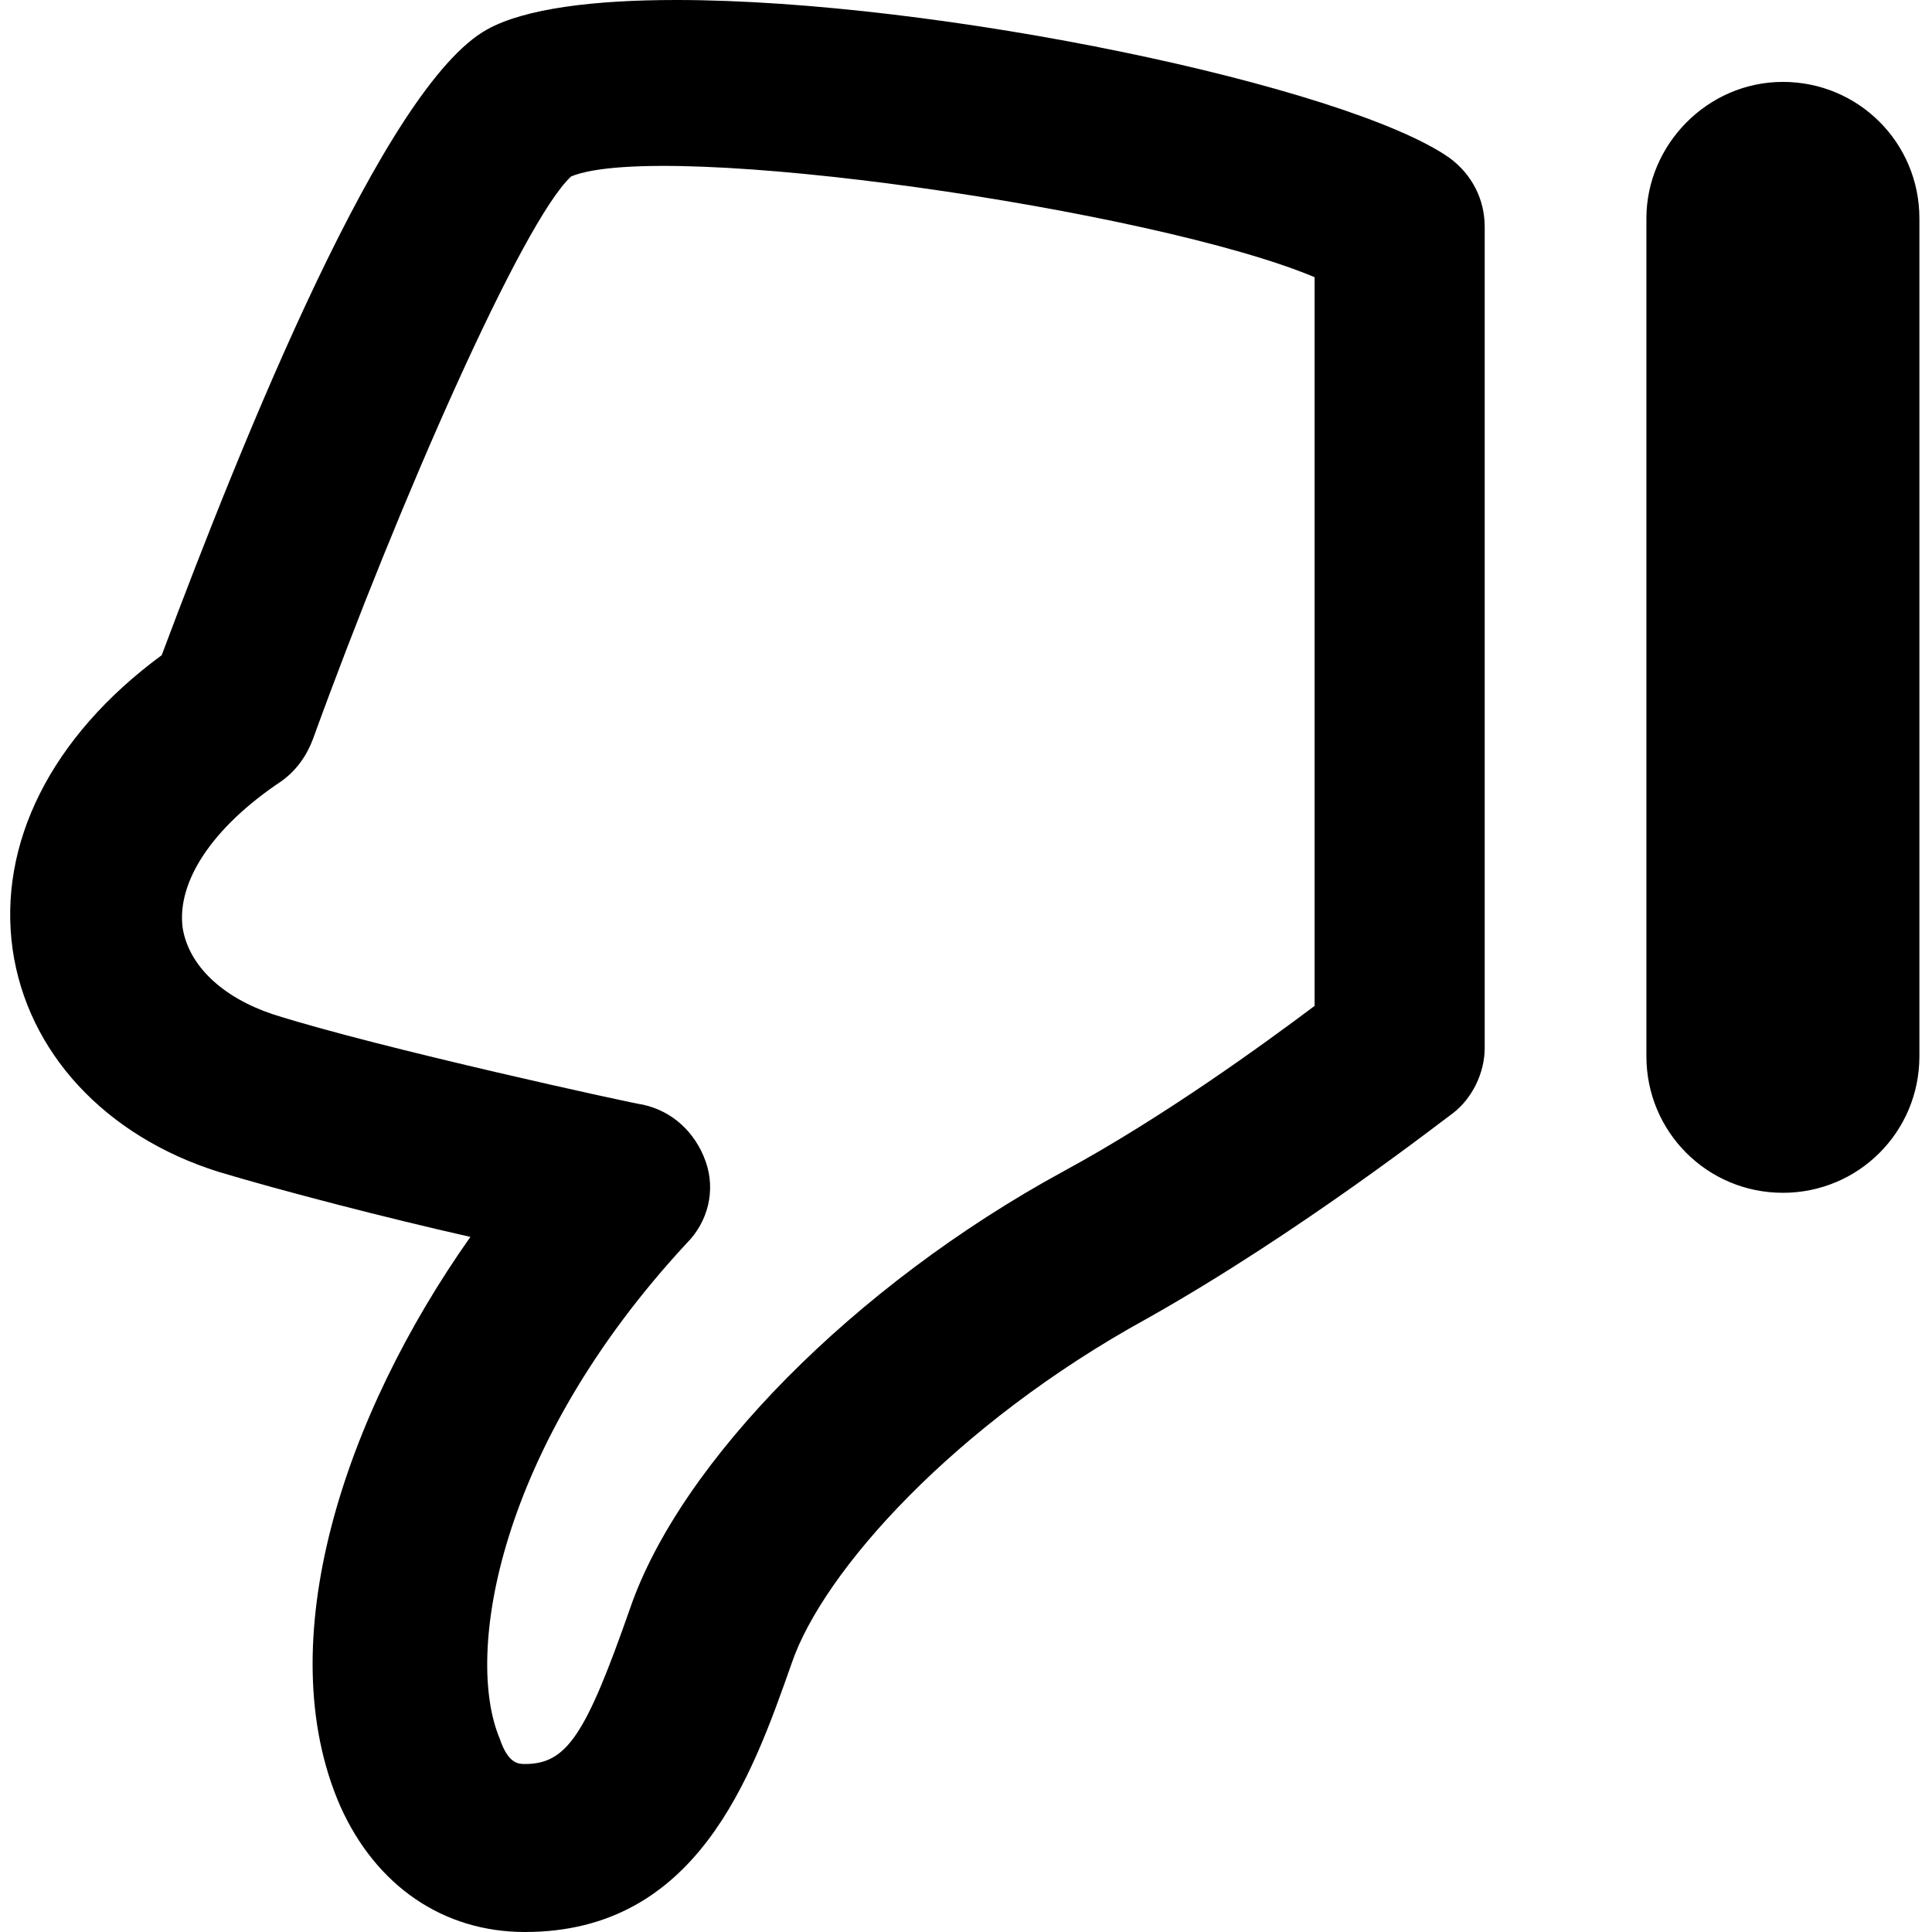
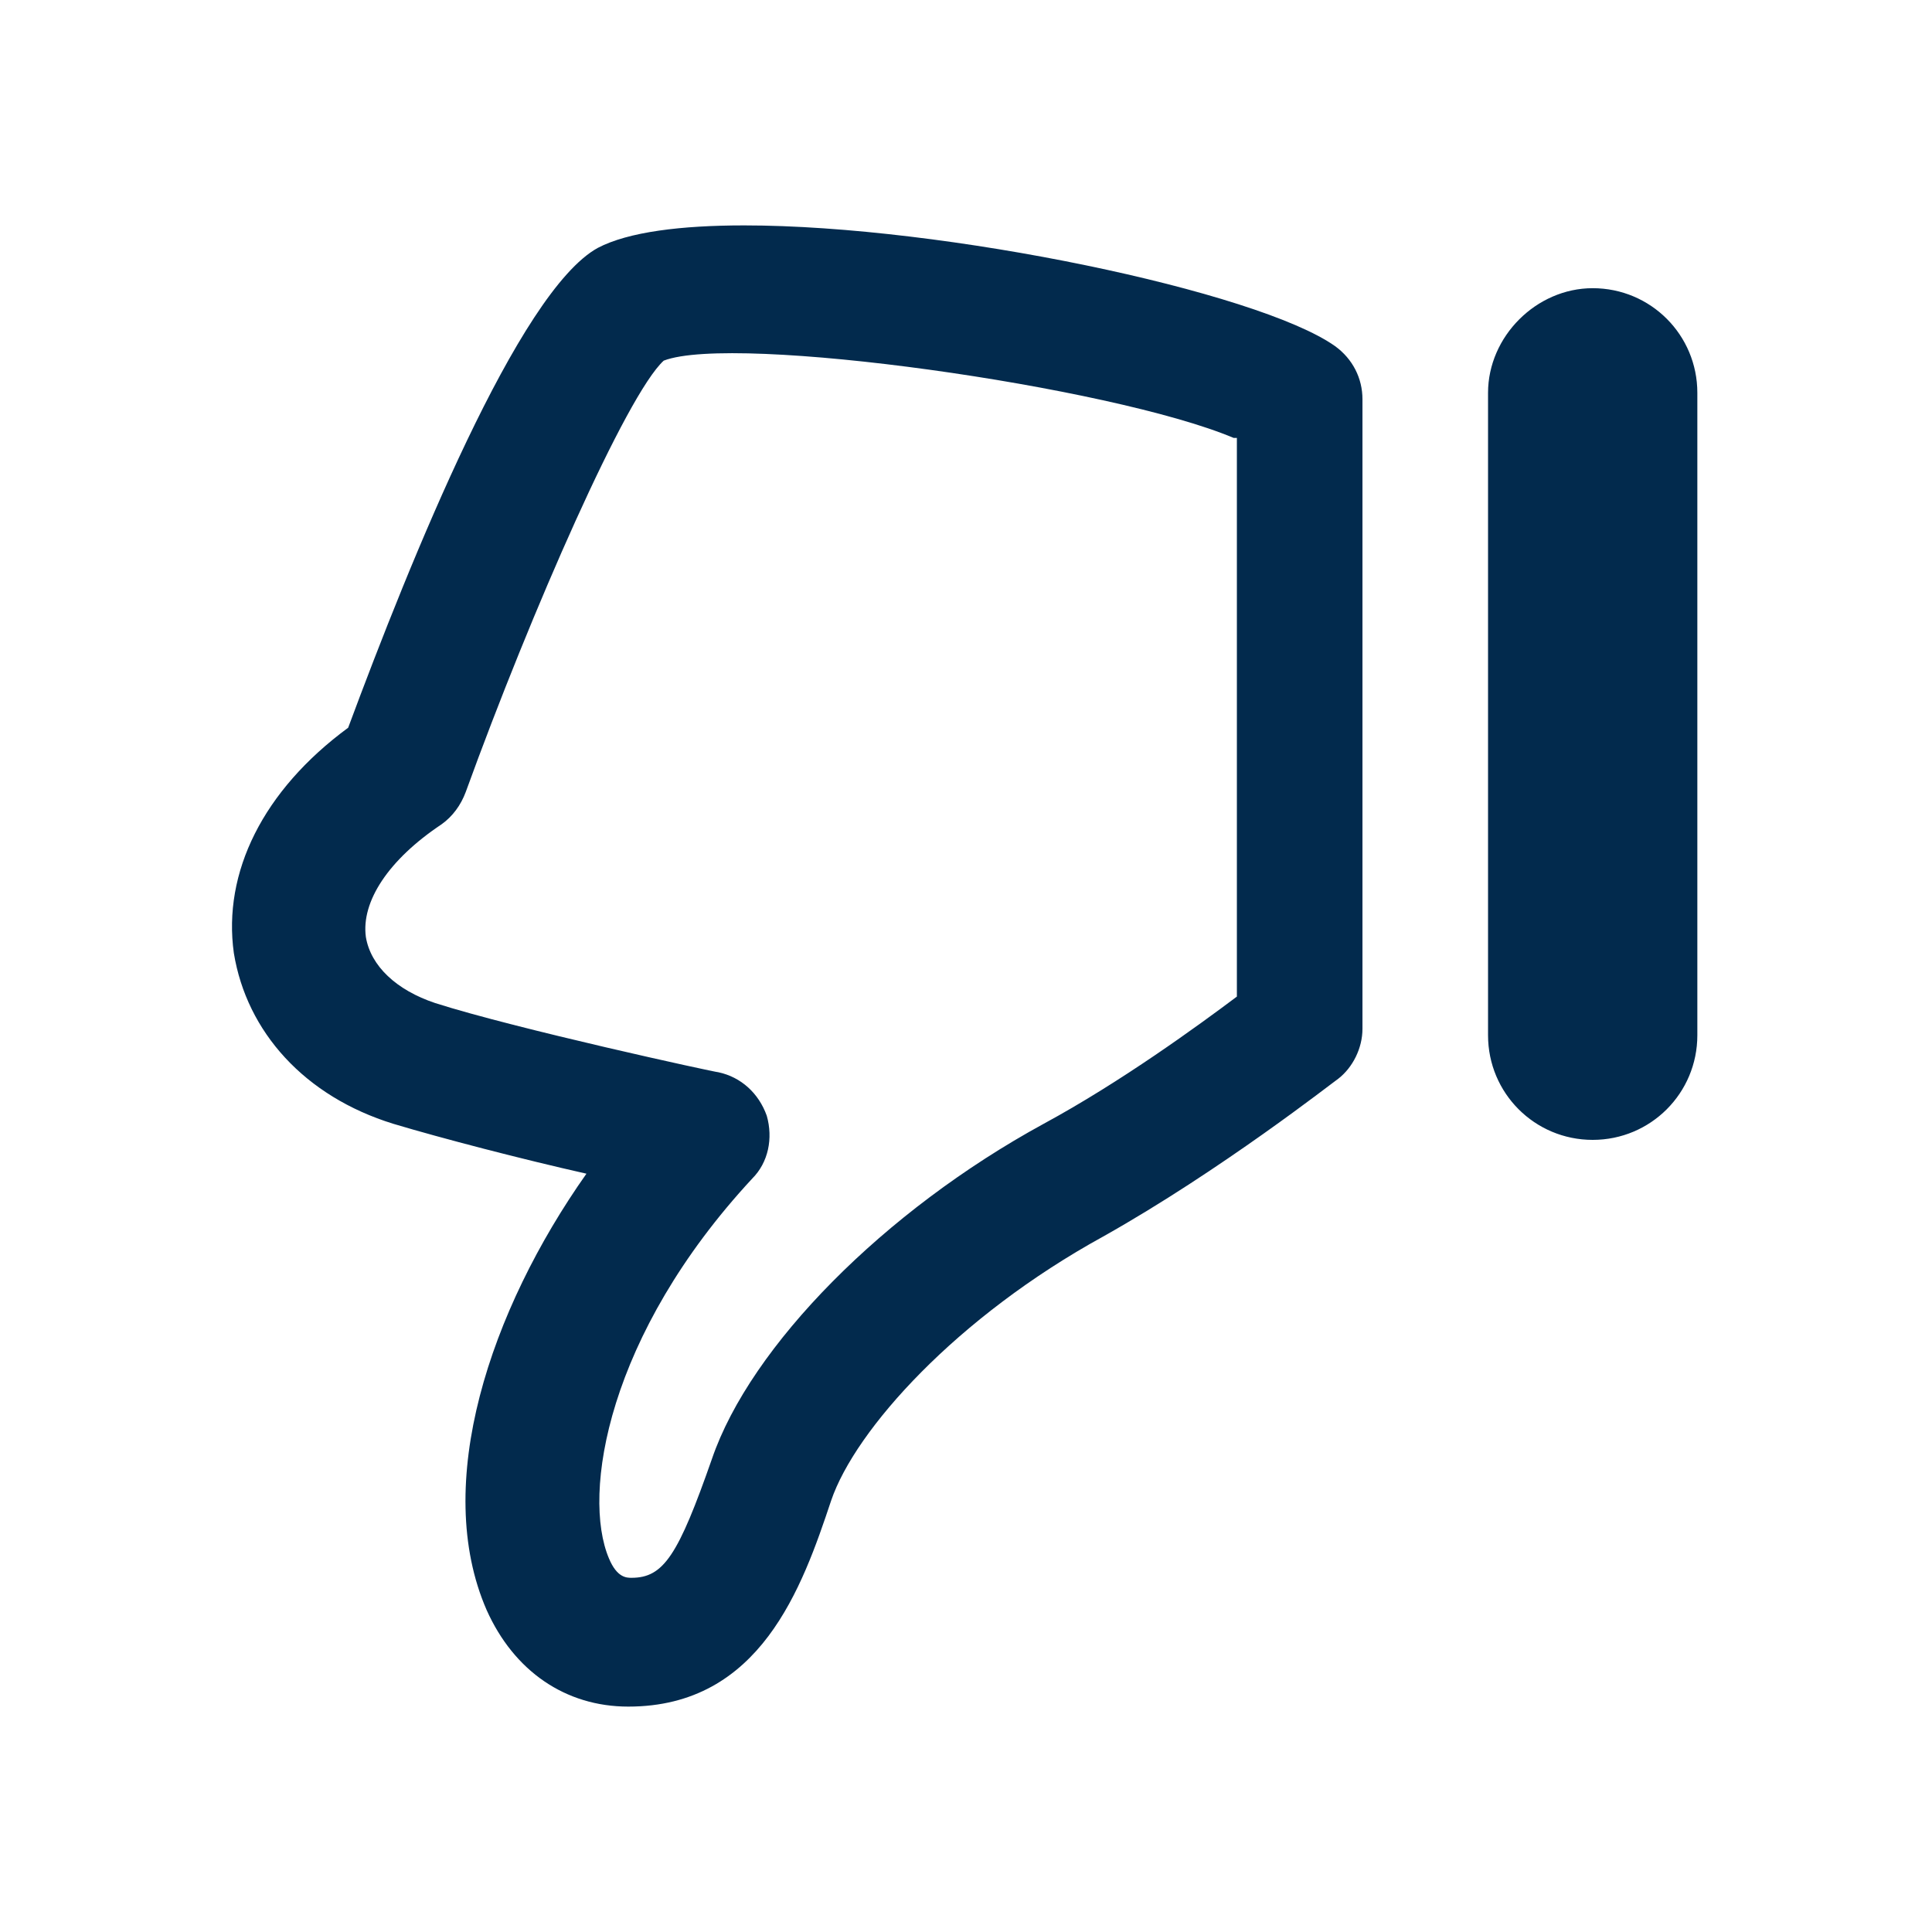
- <svg xmlns="http://www.w3.org/2000/svg" version="1.1" id="Layer_1" x="0px" y="0px" width="92px" height="92px" viewBox="0 0 92 92" enable-background="new 0 0 92 92" xml:space="preserve">
-   <path id="XMLID_463_" d="M32.2,0C44.7,0,64.1,4.1,69,7.5c1.1,0.8,1.7,2,1.7,3.3v39.1c0,1.2-0.6,2.4-1.5,3.1  c-0.3,0.2-7.3,5.7-14.6,9.8c-9.1,5-15.4,12-16.9,16.4C35.8,84.6,33.2,92,25,92c-3.9,0-7.1-2.2-8.8-6c-3.4-7.8,0.2-18.6,6.2-27.1  c-4-0.9-9-2.2-12-3.1C5,54.1,1.3,50.1,0.6,45.2c-0.7-5,1.8-10.1,7.1-14C11.6,20.8,18.3,4.1,23.2,1.4C25,0.4,28.3,0,32.2,0z   M62.6,13.2C55,10,31.6,6.6,27.2,8.4c-2.3,2.1-8.2,15.5-12.3,26.8c-0.3,0.8-0.8,1.5-1.5,2c-3.3,2.2-5,4.8-4.7,7  c0.3,1.8,1.9,3.3,4.3,4.1c5,1.6,17.4,4.3,17.6,4.3c1.4,0.3,2.5,1.3,3,2.7s0.1,2.9-0.9,3.9c-9,9.7-10.6,19.6-8.9,23.6  C24.2,84,24.7,84,25,84c2,0,2.9-1.4,5-7.4c2.4-7,10.7-15.4,20.6-20.8c4.8-2.6,9.6-6.1,12-7.9V13.2z M78.4,10.4v39.9  c0,3.6,2.9,6.5,6.5,6.5s6.5-2.9,6.5-6.5V10.4c0-3.6-2.9-6.5-6.5-6.5S78.4,6.9,78.4,10.4z" />
+ <svg xmlns="http://www.w3.org/2000/svg" width="24" height="24" viewBox="0 0 24 24" fill="none">
+   <path d="M9.245 2.8C11.725 2.8 15.625 3.62 16.585 4.3C16.805 4.46 16.925 4.7 16.925 4.96V12.78C16.925 13.02 16.805 13.26 16.625 13.4C16.565 13.44 15.165 14.54 13.705 15.36C11.885 16.36 10.625 17.76 10.325 18.64C9.965 19.72 9.445 21.2 7.805 21.2C7.025 21.2 6.385 20.76 6.045 20C5.365 18.44 6.085 16.28 7.285 14.58C6.485 14.4 5.485 14.14 4.885 13.96C3.785 13.62 3.065 12.82 2.905 11.84C2.765 10.84 3.265 9.82 4.325 9.04C5.105 6.94 6.445 3.62 7.425 3.08C7.805 2.88 8.465 2.8 9.245 2.8ZM15.325 5.44C13.805 4.8 9.125 4.14 8.245 4.48C7.785 4.9 6.605 7.58 5.785 9.84C5.725 10 5.625 10.14 5.485 10.24C4.825 10.68 4.485 11.2 4.545 11.64C4.605 12 4.925 12.3 5.405 12.46C6.405 12.78 8.885 13.32 8.925 13.32C9.205 13.38 9.425 13.58 9.525 13.86C9.605 14.14 9.545 14.44 9.345 14.64C7.545 16.58 7.225 18.56 7.565 19.36C7.665 19.6 7.785 19.6 7.845 19.6C8.245 19.6 8.425 19.32 8.845 18.12C9.325 16.72 10.985 15.04 12.965 13.96C13.925 13.44 14.885 12.74 15.365 12.38V5.44H15.325ZM18.485 4.88V12.86C18.485 13.58 19.065 14.16 19.785 14.16C20.505 14.16 21.085 13.58 21.085 12.86V4.88C21.085 4.16 20.505 3.58 19.785 3.58C19.085 3.58 18.485 4.18 18.485 4.88Z" fill="#022A4D" />
</svg>
